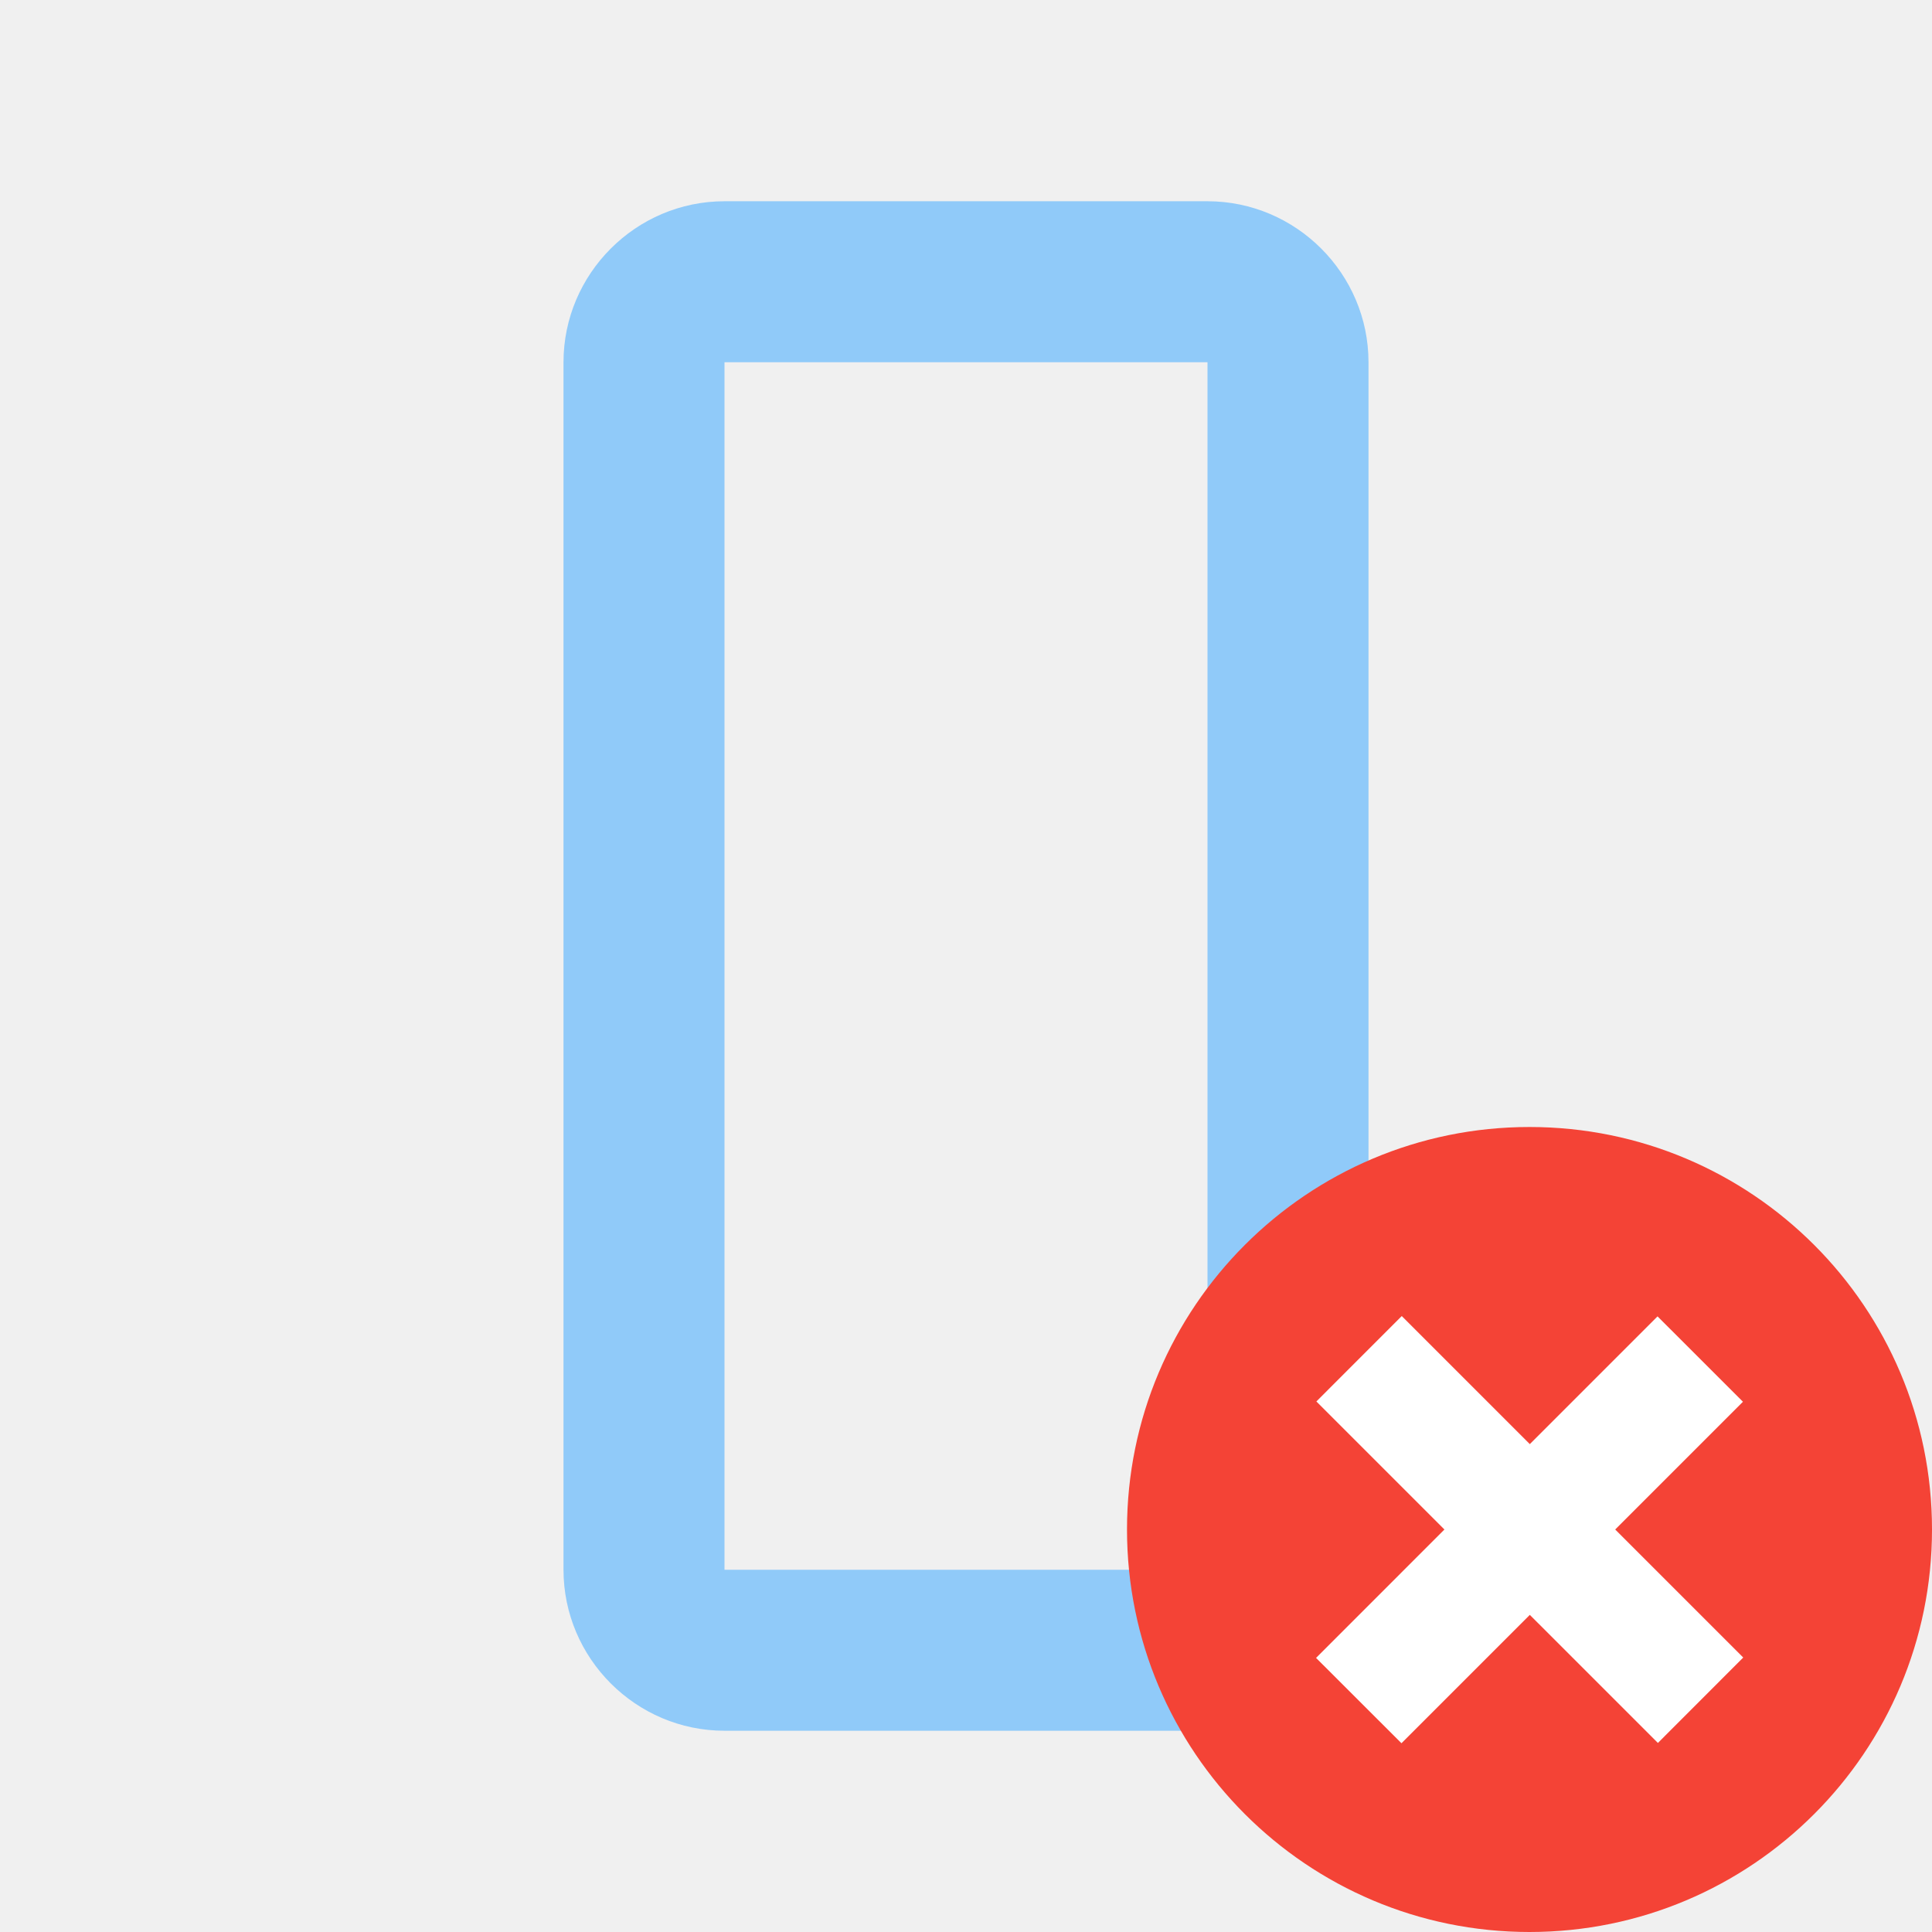
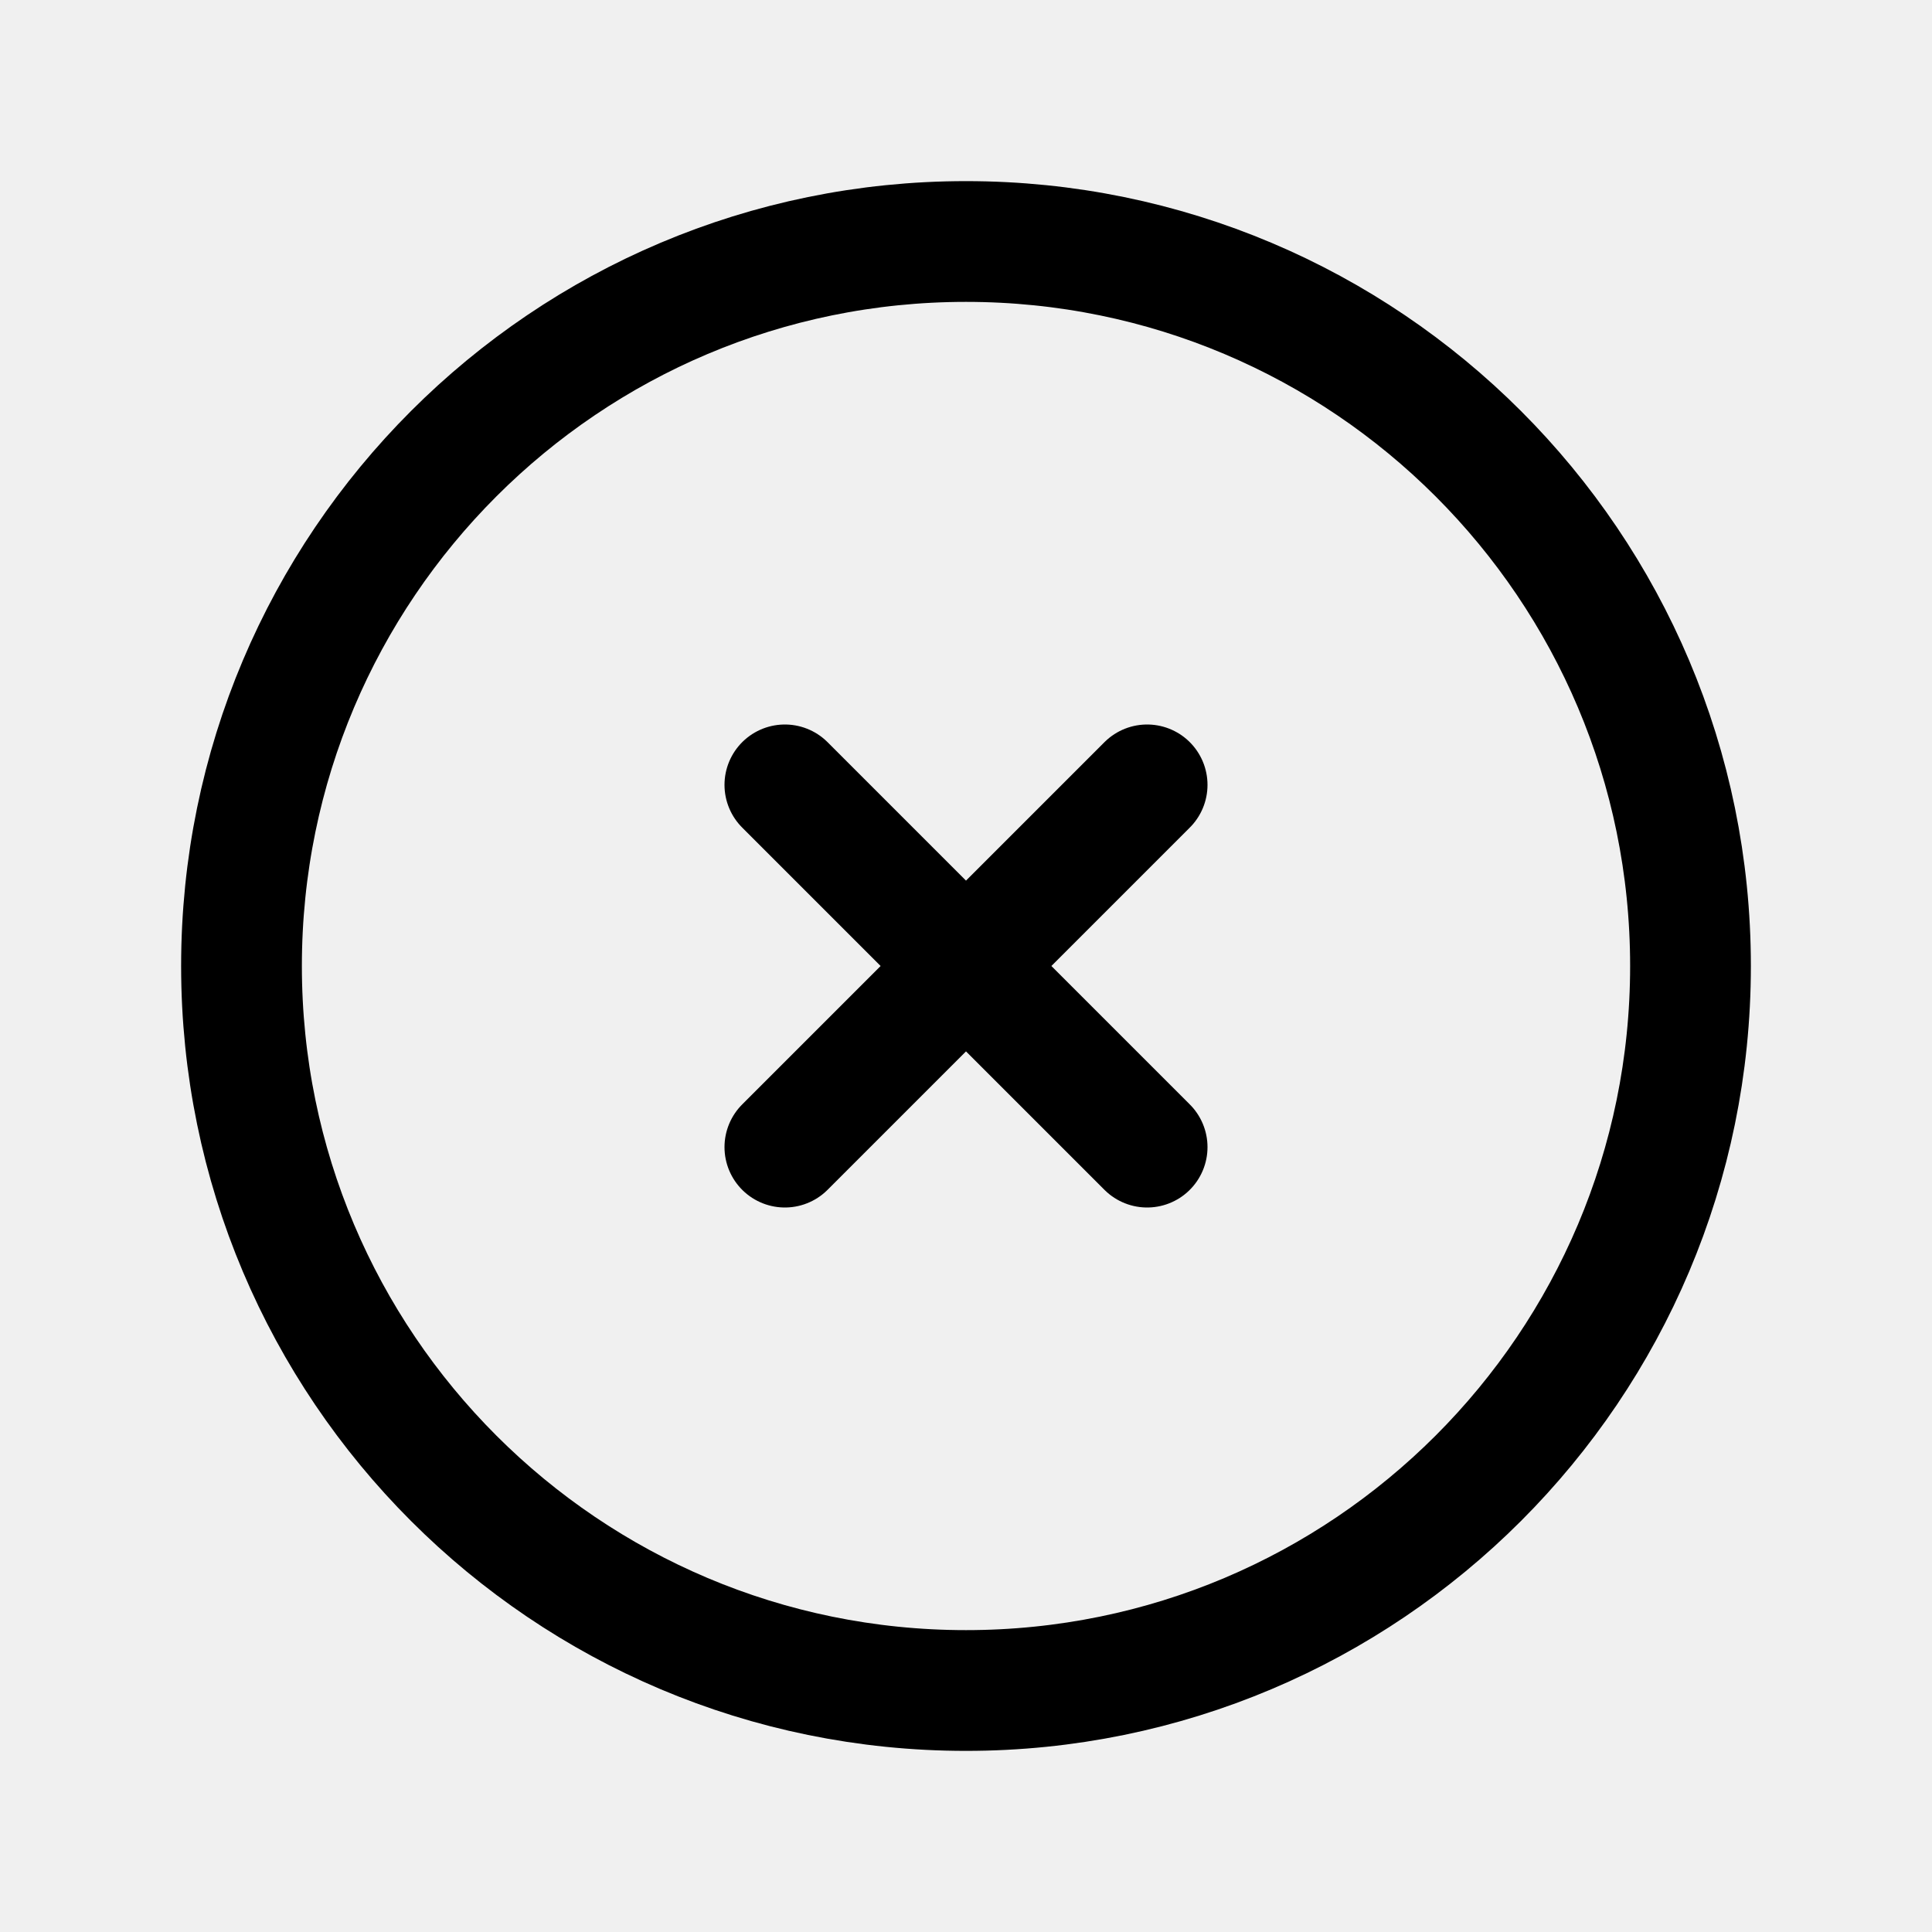
- <svg xmlns="http://www.w3.org/2000/svg" width="800px" height="800px" viewBox="0 0 1024 1024" class="icon" version="1.1">
-   <path d="M640 106.667H384c-46.933 0-85.333 38.4-85.333 85.333v640c0 46.933 38.4 85.333 85.333 85.333h256c46.933 0 85.333-38.4 85.333-85.333V192c0-46.933-38.4-85.333-85.333-85.333zM384 832V192h256v640H384z" fill="#90CAF9" />
-   <path d="M810.667 810.667m-213.333 0a213.333 213.333 0 1 0 426.667 0 213.333 213.333 0 1 0-426.667 0Z" fill="#F44336" />
-   <path d="M923.947 878.528l-45.227 45.269-181.013-180.992 45.248-45.269z" fill="#FFFFFF" />
-   <path d="M742.805 923.947l-45.269-45.227 180.992-181.013 45.269 45.248z" fill="#FFFFFF" />
+ <svg xmlns="http://www.w3.org/2000/svg" fill="none" viewBox="0 0 24 24" stroke-width="1.5" stroke="currentColor" class="size-6">
+   <path stroke-linecap="round" stroke-linejoin="round" d="m9.75 9.75 4.5 4.5m0-4.5-4.5 4.5M21 12a9 9 0 1 1-18 0 9 9 0 0 1 18 0Z" />
</svg>
